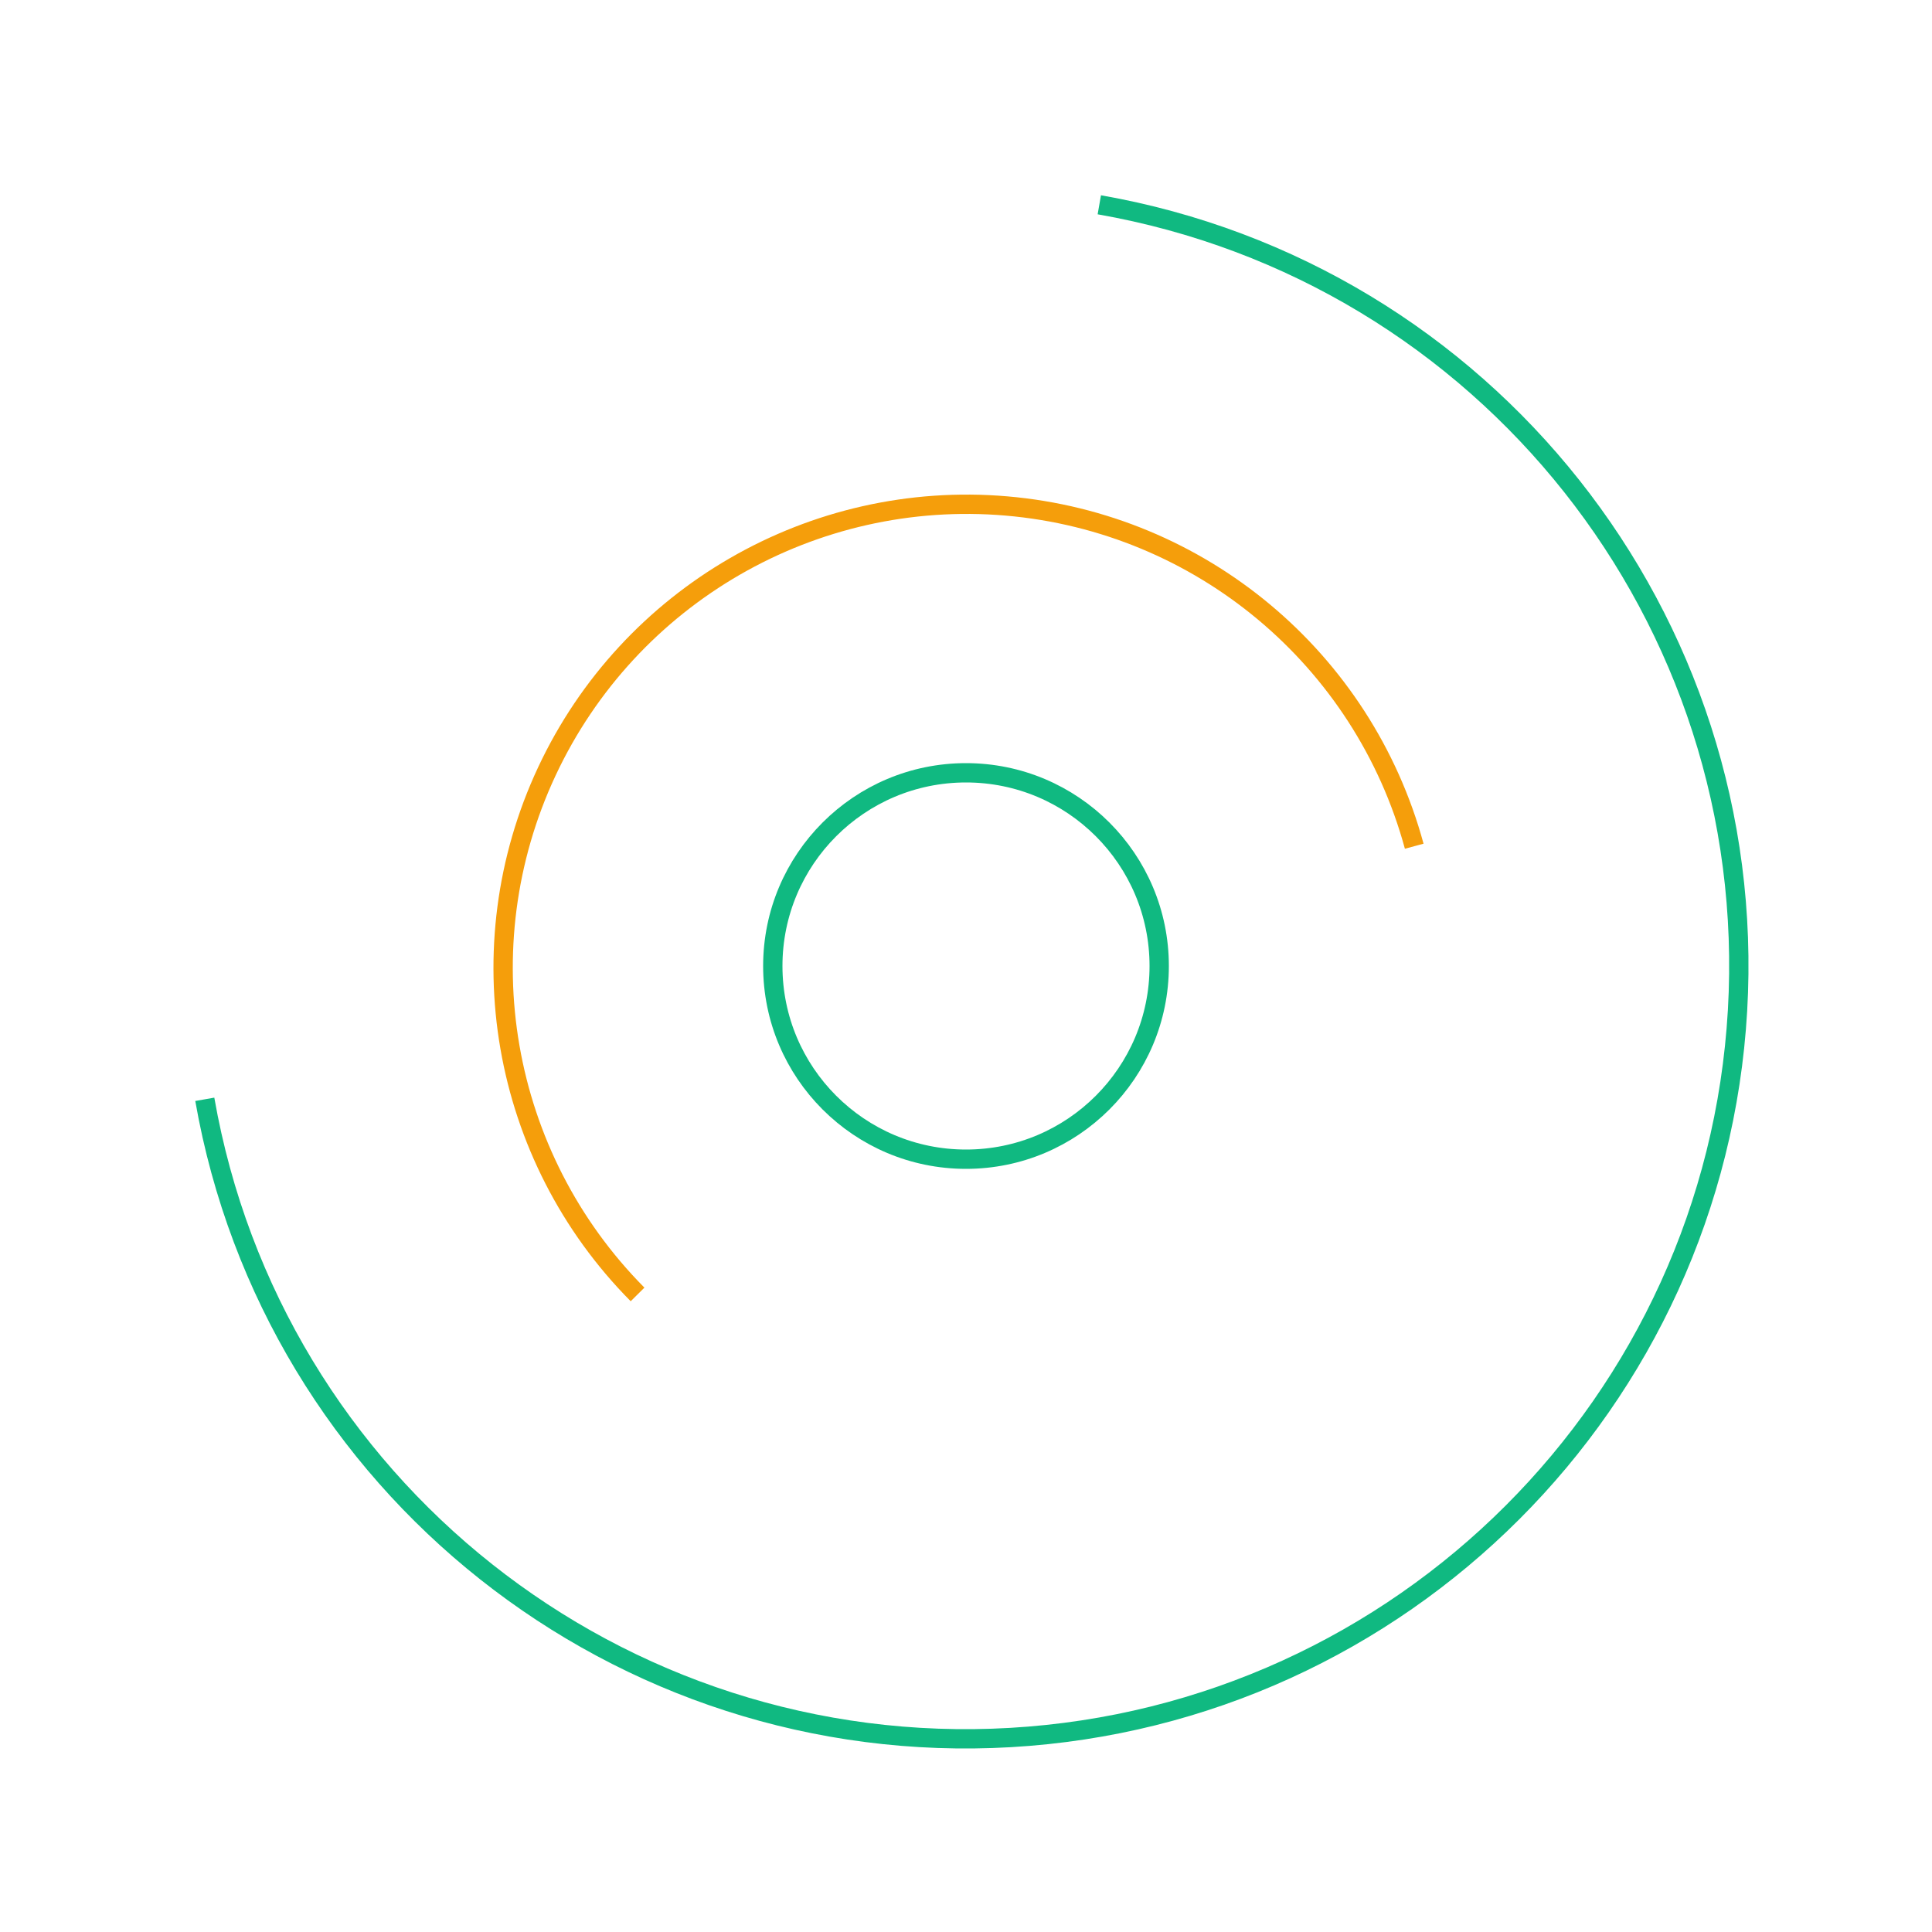
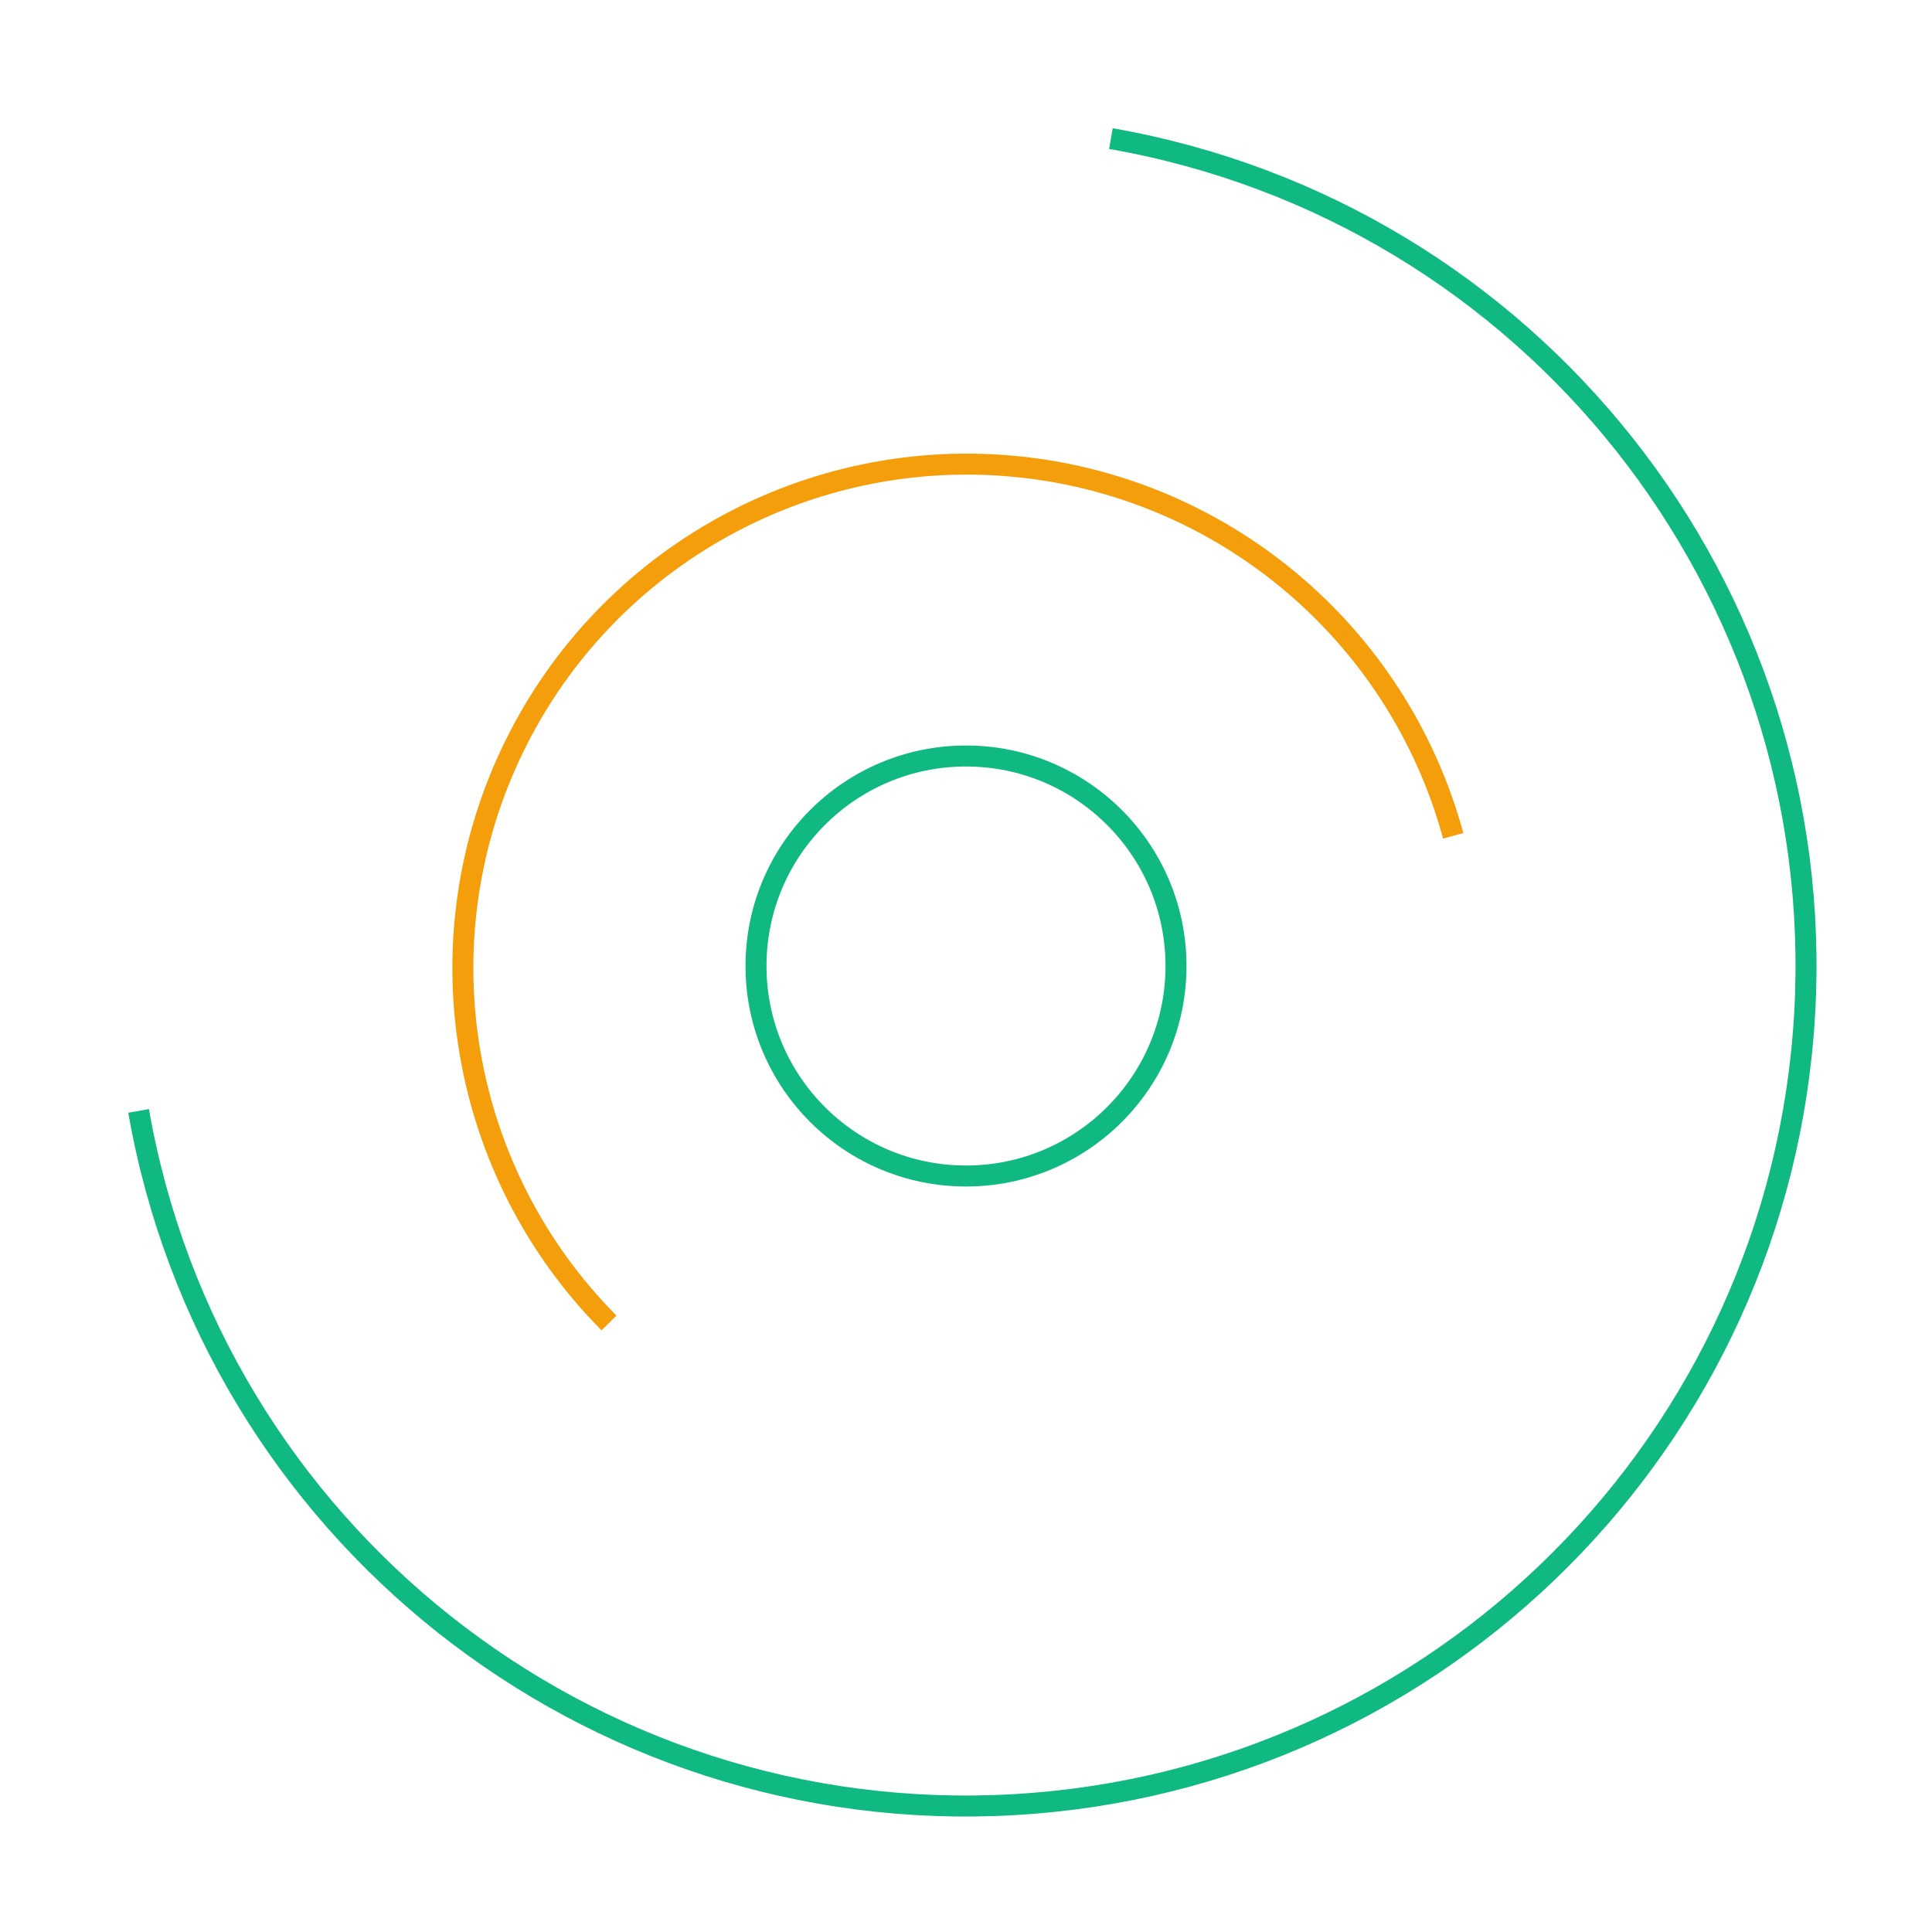
- <svg xmlns="http://www.w3.org/2000/svg" viewBox="0 0 100 100" fill="none">
-   <circle cx="50" cy="50" r="10" stroke="#10B981" strokeWidth="8" />
-   <path d="M 33 67 A 24 24 0 1 1 73.2 43.8" stroke="#F59E0B" strokeWidth="8" strokeLinecap="round" />
-   <path d="M 56.9 10.6 A 40 40 0 1 1 10.6 56.9" stroke="#10B981" strokeWidth="8" strokeLinecap="round" />
+ <svg xmlns="http://www.w3.org/2000/svg" viewBox="4 4 92 92" fill="none">
+   <circle cx="50" cy="50" r="10" stroke="#10B981" strokeWidth="12" />
+   <path d="M 33 67 A 24 24 0 1 1 73.2 43.8" stroke="#F59E0B" strokeWidth="12" strokeLinecap="round" />
+   <path d="M 56.9 10.6 A 40 40 0 1 1 10.6 56.9" stroke="#10B981" strokeWidth="12" strokeLinecap="round" />
</svg>
